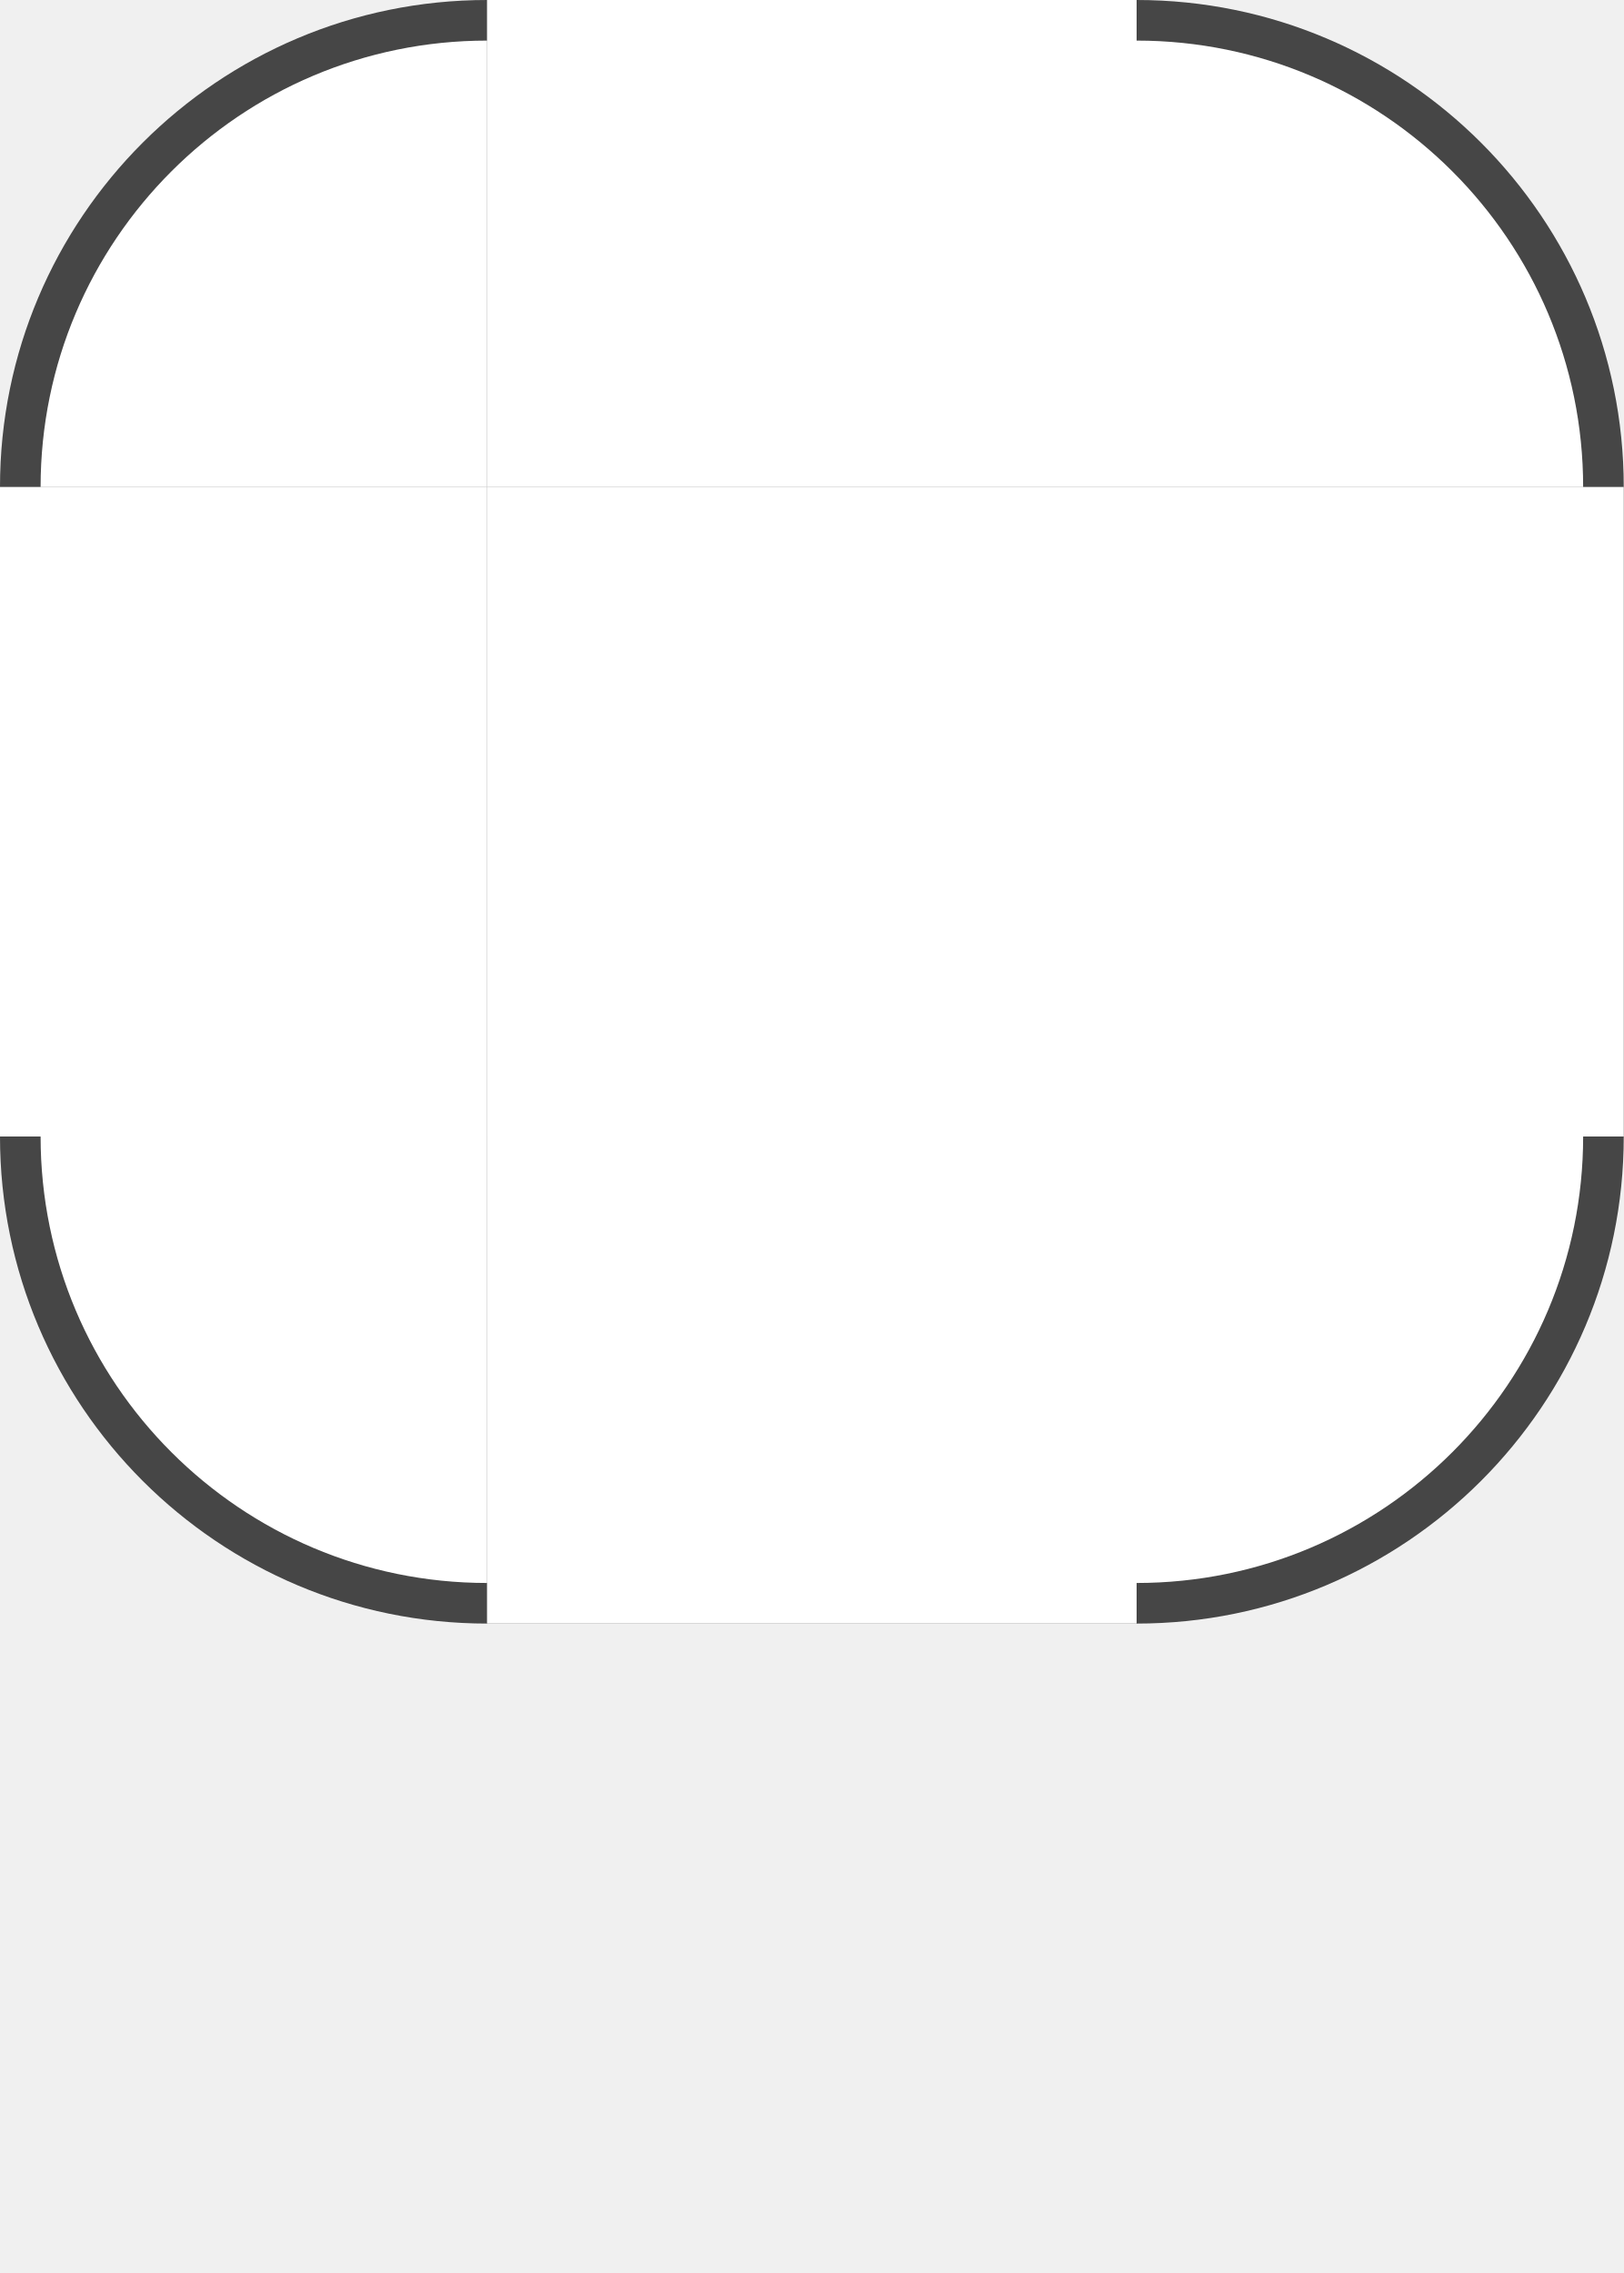
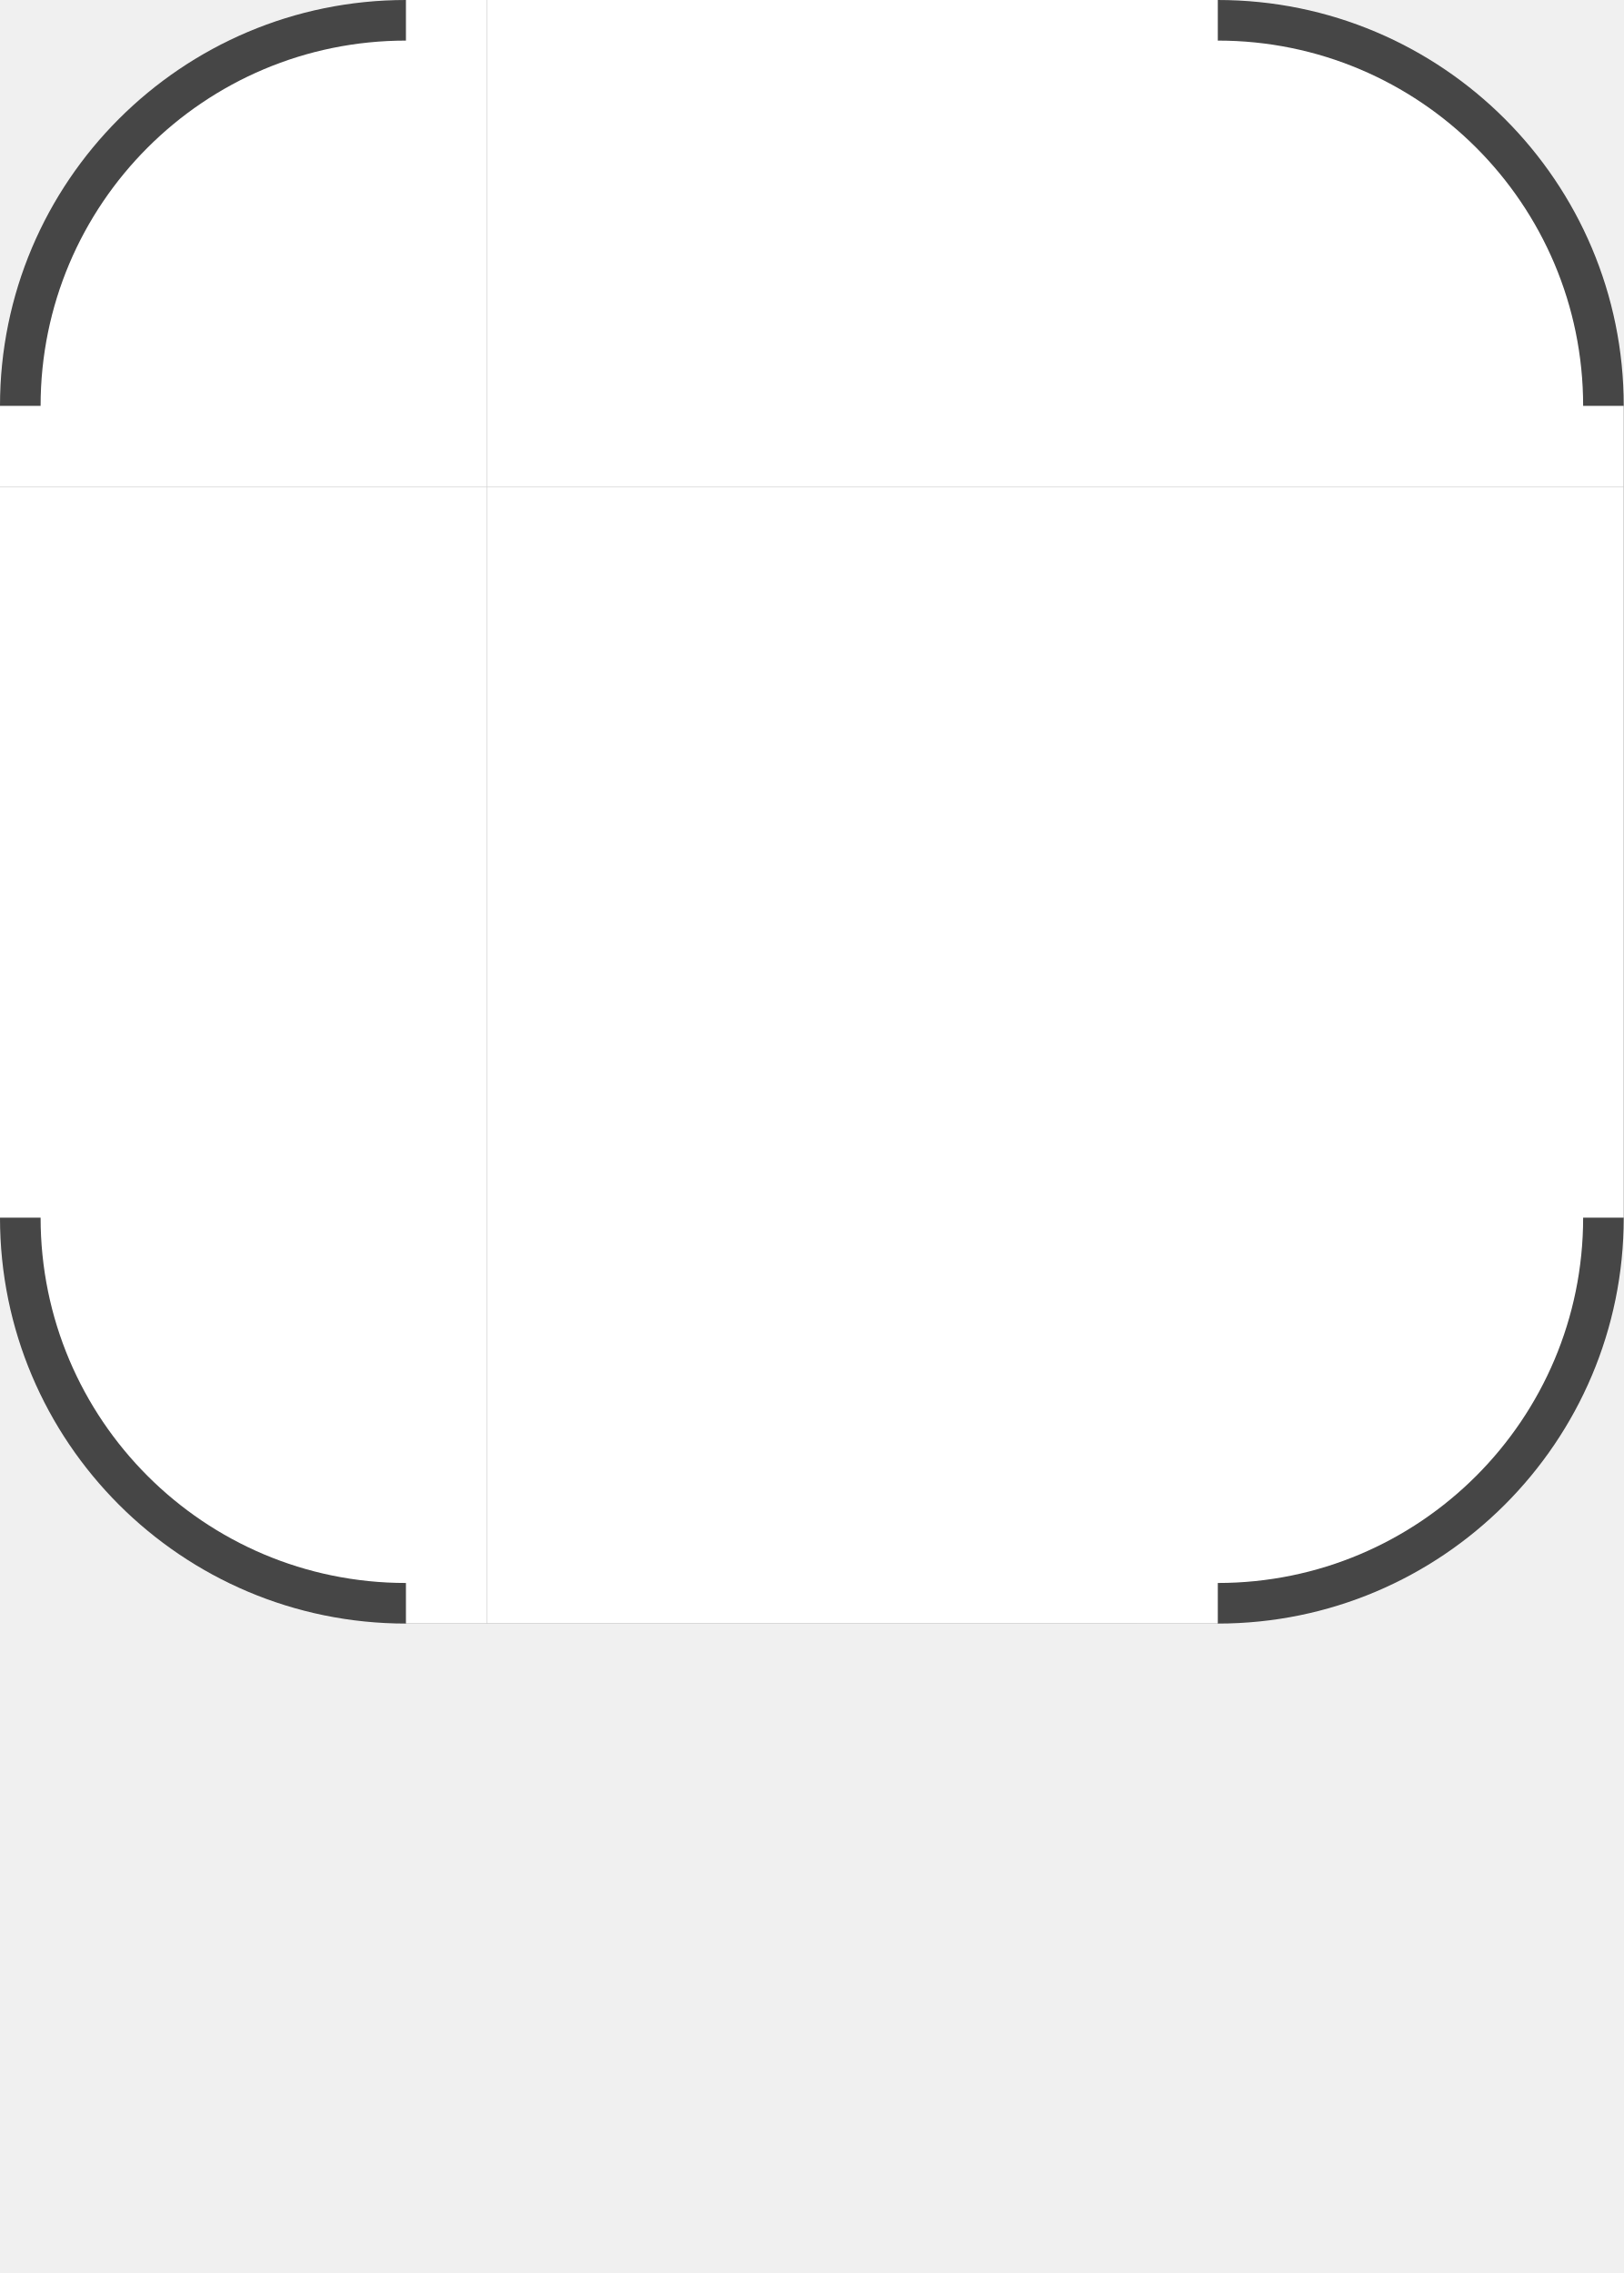
<svg xmlns="http://www.w3.org/2000/svg" width="40" height="56">
  <defs>
    <style type="text/css" id="current-color-scheme">
.ColorScheme-Background { color:#292929; }
</style>
  </defs>
  <g id="topleft">
-     <path d="M0,12 C0,5.374 5.374,0 12,0 L12,12 Z" class="ColorScheme-Background" style="fill:currentColor;fill-opacity:0.85" />
+     <path d="M0,12 L0,10 C0,4.478 4.478,0 10,0 L12,0 L12,12 Z" class="ColorScheme-Background" style="fill:currentColor;fill-opacity:0.85" />
  </g>
  <g id="topright">
-     <path d="M28,0 C34.626,0 40,5.374 40,12 L28,12 Z" class="ColorScheme-Background" style="fill:currentColor;fill-opacity:0.85" />
+     <path d="M28,0 L30,0 C35.522,0 40,4.478 40,10 L40,12 L28,12 Z" class="ColorScheme-Background" style="fill:currentColor;fill-opacity:0.85" />
  </g>
  <g id="bottomleft">
-     <path d="M0,28 L12,28 L12,40 C5.374,40 0,34.626 0,28 Z" class="ColorScheme-Background" style="fill:currentColor;fill-opacity:0.85" />
+     <path d="M0,28 L12,28 L12,40 L10,40 C4.478,40 0,35.522 0,30 Z" class="ColorScheme-Background" style="fill:currentColor;fill-opacity:0.85" />
  </g>
  <g id="bottomright">
-     <path d="M28,28 L40,28 C40,34.626 34.626,40 28,40 Z" class="ColorScheme-Background" style="fill:currentColor;fill-opacity:0.85" />
+     <path d="M28,28 L40,28 L40,30 C40,35.522 35.522,40 30,40 L28,40 Z" class="ColorScheme-Background" style="fill:currentColor;fill-opacity:0.85" />
  </g>
  <rect id="top" x="12" y="0" width="16" height="12" class="ColorScheme-Background" style="fill:currentColor;fill-opacity:0.85" />
  <rect id="bottom" x="12" y="28" width="16" height="12" class="ColorScheme-Background" style="fill:currentColor;fill-opacity:0.85" />
  <rect id="left" x="0" y="12" width="12" height="16" class="ColorScheme-Background" style="fill:currentColor;fill-opacity:0.85" />
  <rect id="right" x="28" y="12" width="12" height="16" class="ColorScheme-Background" style="fill:currentColor;fill-opacity:0.85" />
  <rect id="center" x="12" y="12" width="16" height="16" class="ColorScheme-Background" style="fill:currentColor;fill-opacity:0.85" />
  <g id="mask-topleft">
-     <path d="M1,12 L0,12 L12,12 L12,0 L12,1 C5.926,1 1,5.926 1,12 Z" style="fill:#ffffff" />
+     <path d="M0,12 L0,10 L1,10 C1,5.03 5.03,1 10,1 L10,0 L12,0 L12,12 Z" style="fill:#ffffff" />
  </g>
  <g id="mask-topright">
-     <path d="M28,1 L28,0 L28,12 L40,12 L39,12 C39,5.926 34.074,1 28,1 Z" style="fill:#ffffff" />
+     <path d="M28,0 L30,0 L30,1 C34.97,1 39,5.03 39,10 L40,10 L40,12 L28,12 Z" style="fill:#ffffff" />
  </g>
  <g id="mask-bottomleft">
-     <path d="M1,28 L0,28 L12,28 L12,40 L12,39 C5.926,39 1,34.074 1,28 Z" style="fill:#ffffff" />
+     <path d="M0,28 L12,28 L12,40 L10,40 L10,39 C5.03,39 1,34.97 1,30 L0,30 Z" style="fill:#ffffff" />
  </g>
  <g id="mask-bottomright">
-     <path d="M28,39 L28,40 L28,28 L40,28 L39,28 C39,34.074 34.074,39 28,39 Z" style="fill:#ffffff" />
+     <path d="M28,28 L40,28 L40,30 L39,30 C39,34.97 34.97,39 30,39 L30,40 L28,40 Z" style="fill:#ffffff" />
  </g>
  <rect id="mask-top" x="12" y="0" width="16" height="12" style="fill:#ffffff" />
  <rect id="mask-bottom" x="12" y="28" width="16" height="12" style="fill:#ffffff" />
  <rect id="mask-left" x="0" y="12" width="12" height="16" style="fill:#ffffff" />
  <rect id="mask-right" x="28" y="12" width="12" height="16" style="fill:#ffffff" />
  <rect id="mask-center" x="12" y="12" width="16" height="16" style="fill:#ffffff" />
  <rect id="hint-top-margin" x="0" y="44" width="2" height="2" style="fill:none" />
  <rect id="hint-bottom-margin" x="10" y="44" width="2" height="2" style="fill:none" />
  <rect id="hint-left-margin" x="20" y="44" width="2" height="2" style="fill:none" />
  <rect id="hint-right-margin" x="30" y="44" width="2" height="2" style="fill:none" />
</svg>
